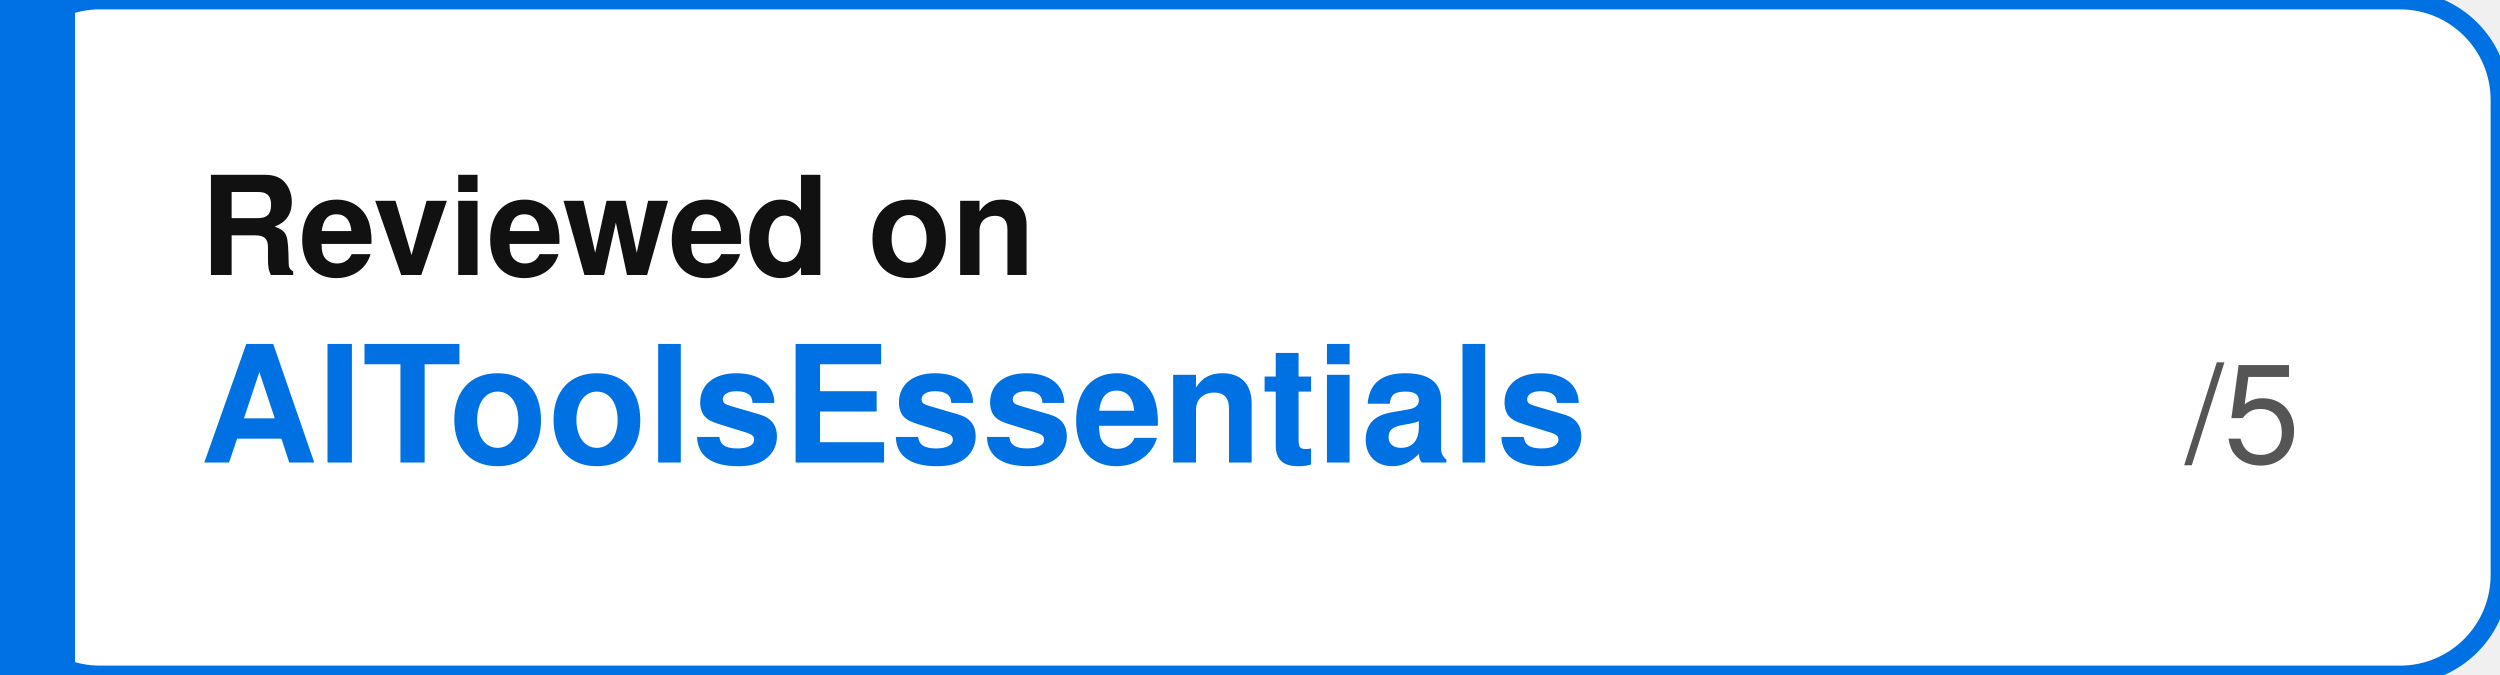
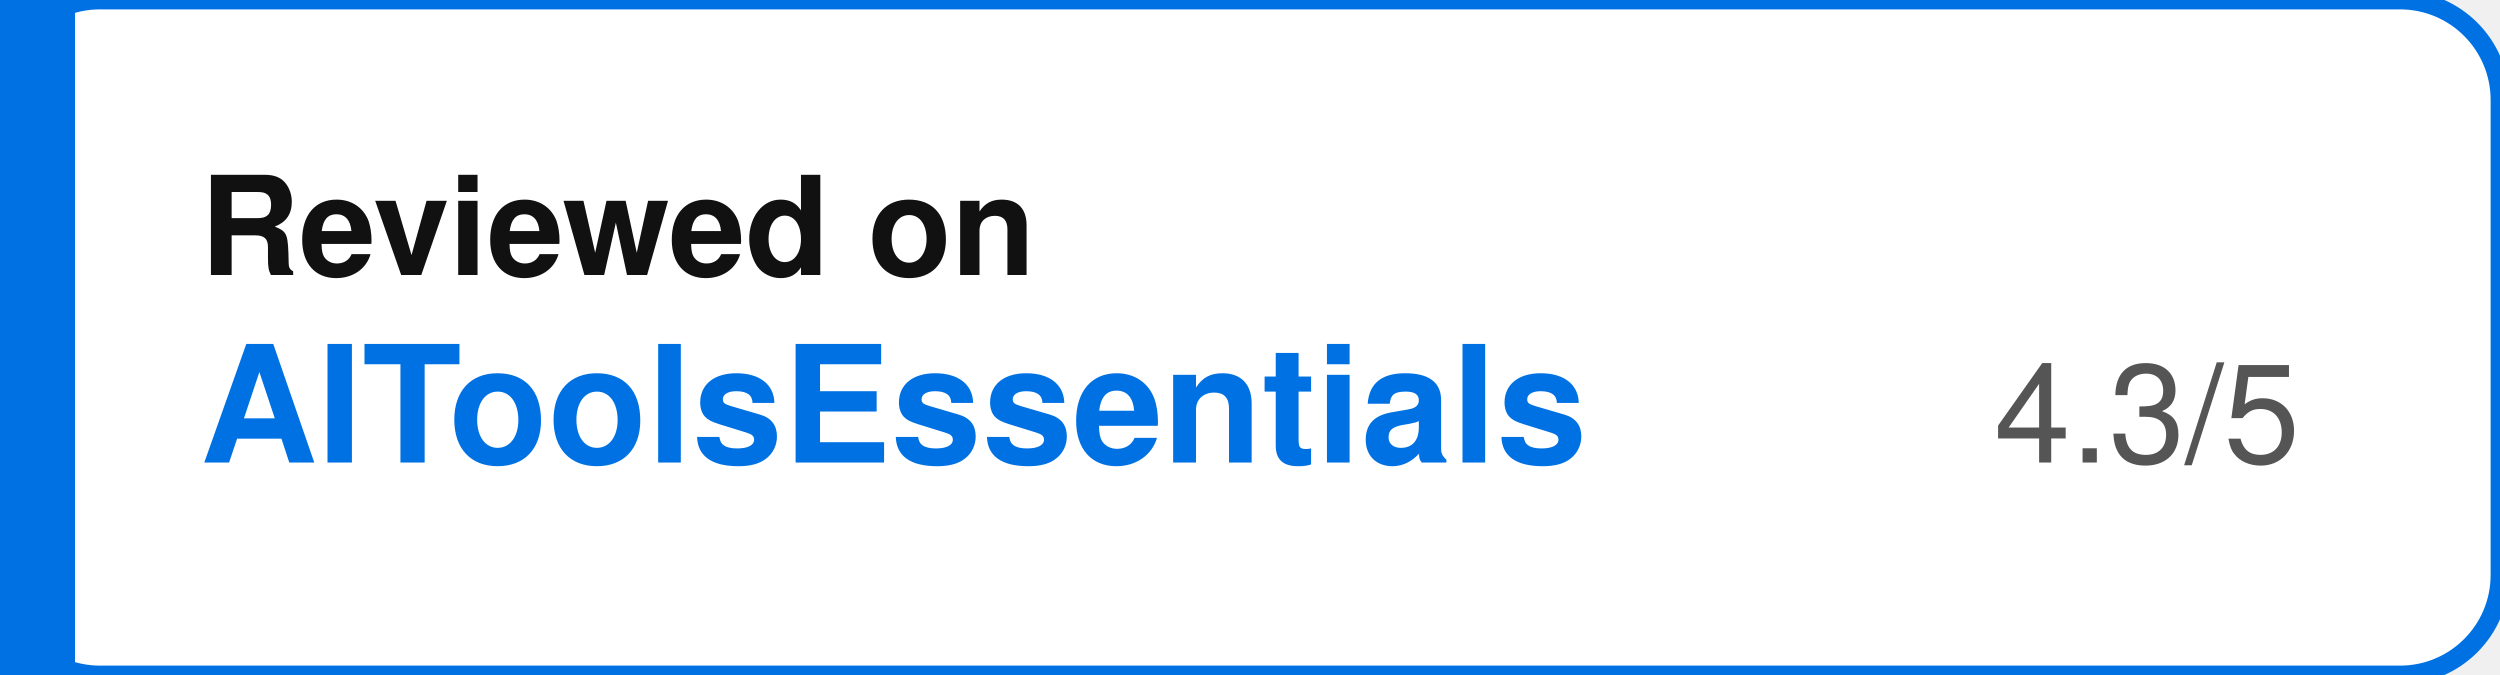
<svg xmlns="http://www.w3.org/2000/svg" width="200" height="54" role="img" aria-label="Reviewed on AIToolsEssentials">
  <rect width="200" height="54" rx="8" fill="#ffffff" />
  <rect width="200" height="54" rx="8" fill="none" stroke="#0071E3" stroke-width="1.5" />
  <rect width="6" height="54" fill="#0071E3" />
  <text x="16" y="22" font-family="-apple-system,Segoe UI,Helvetica,Arial,sans-serif" font-size="11" font-weight="600" fill="#111111">Reviewed on</text>
  <text x="16" y="37" font-family="-apple-system,Segoe UI,Helvetica,Arial,sans-serif" font-size="13" font-weight="700" fill="#0071E3">AIToolsEssentials</text>
-   <text x="184" y="37" text-anchor="end" font-family="-apple-system,Segoe UI,Helvetica,Arial,sans-serif" font-size="11" fill="#555555">/5</text>
+   <text x="184" y="37" text-anchor="end" font-family="-apple-system,Segoe UI,Helvetica,Arial,sans-serif" font-size="11" fill="#555555">4.3/5</text>
</svg>
